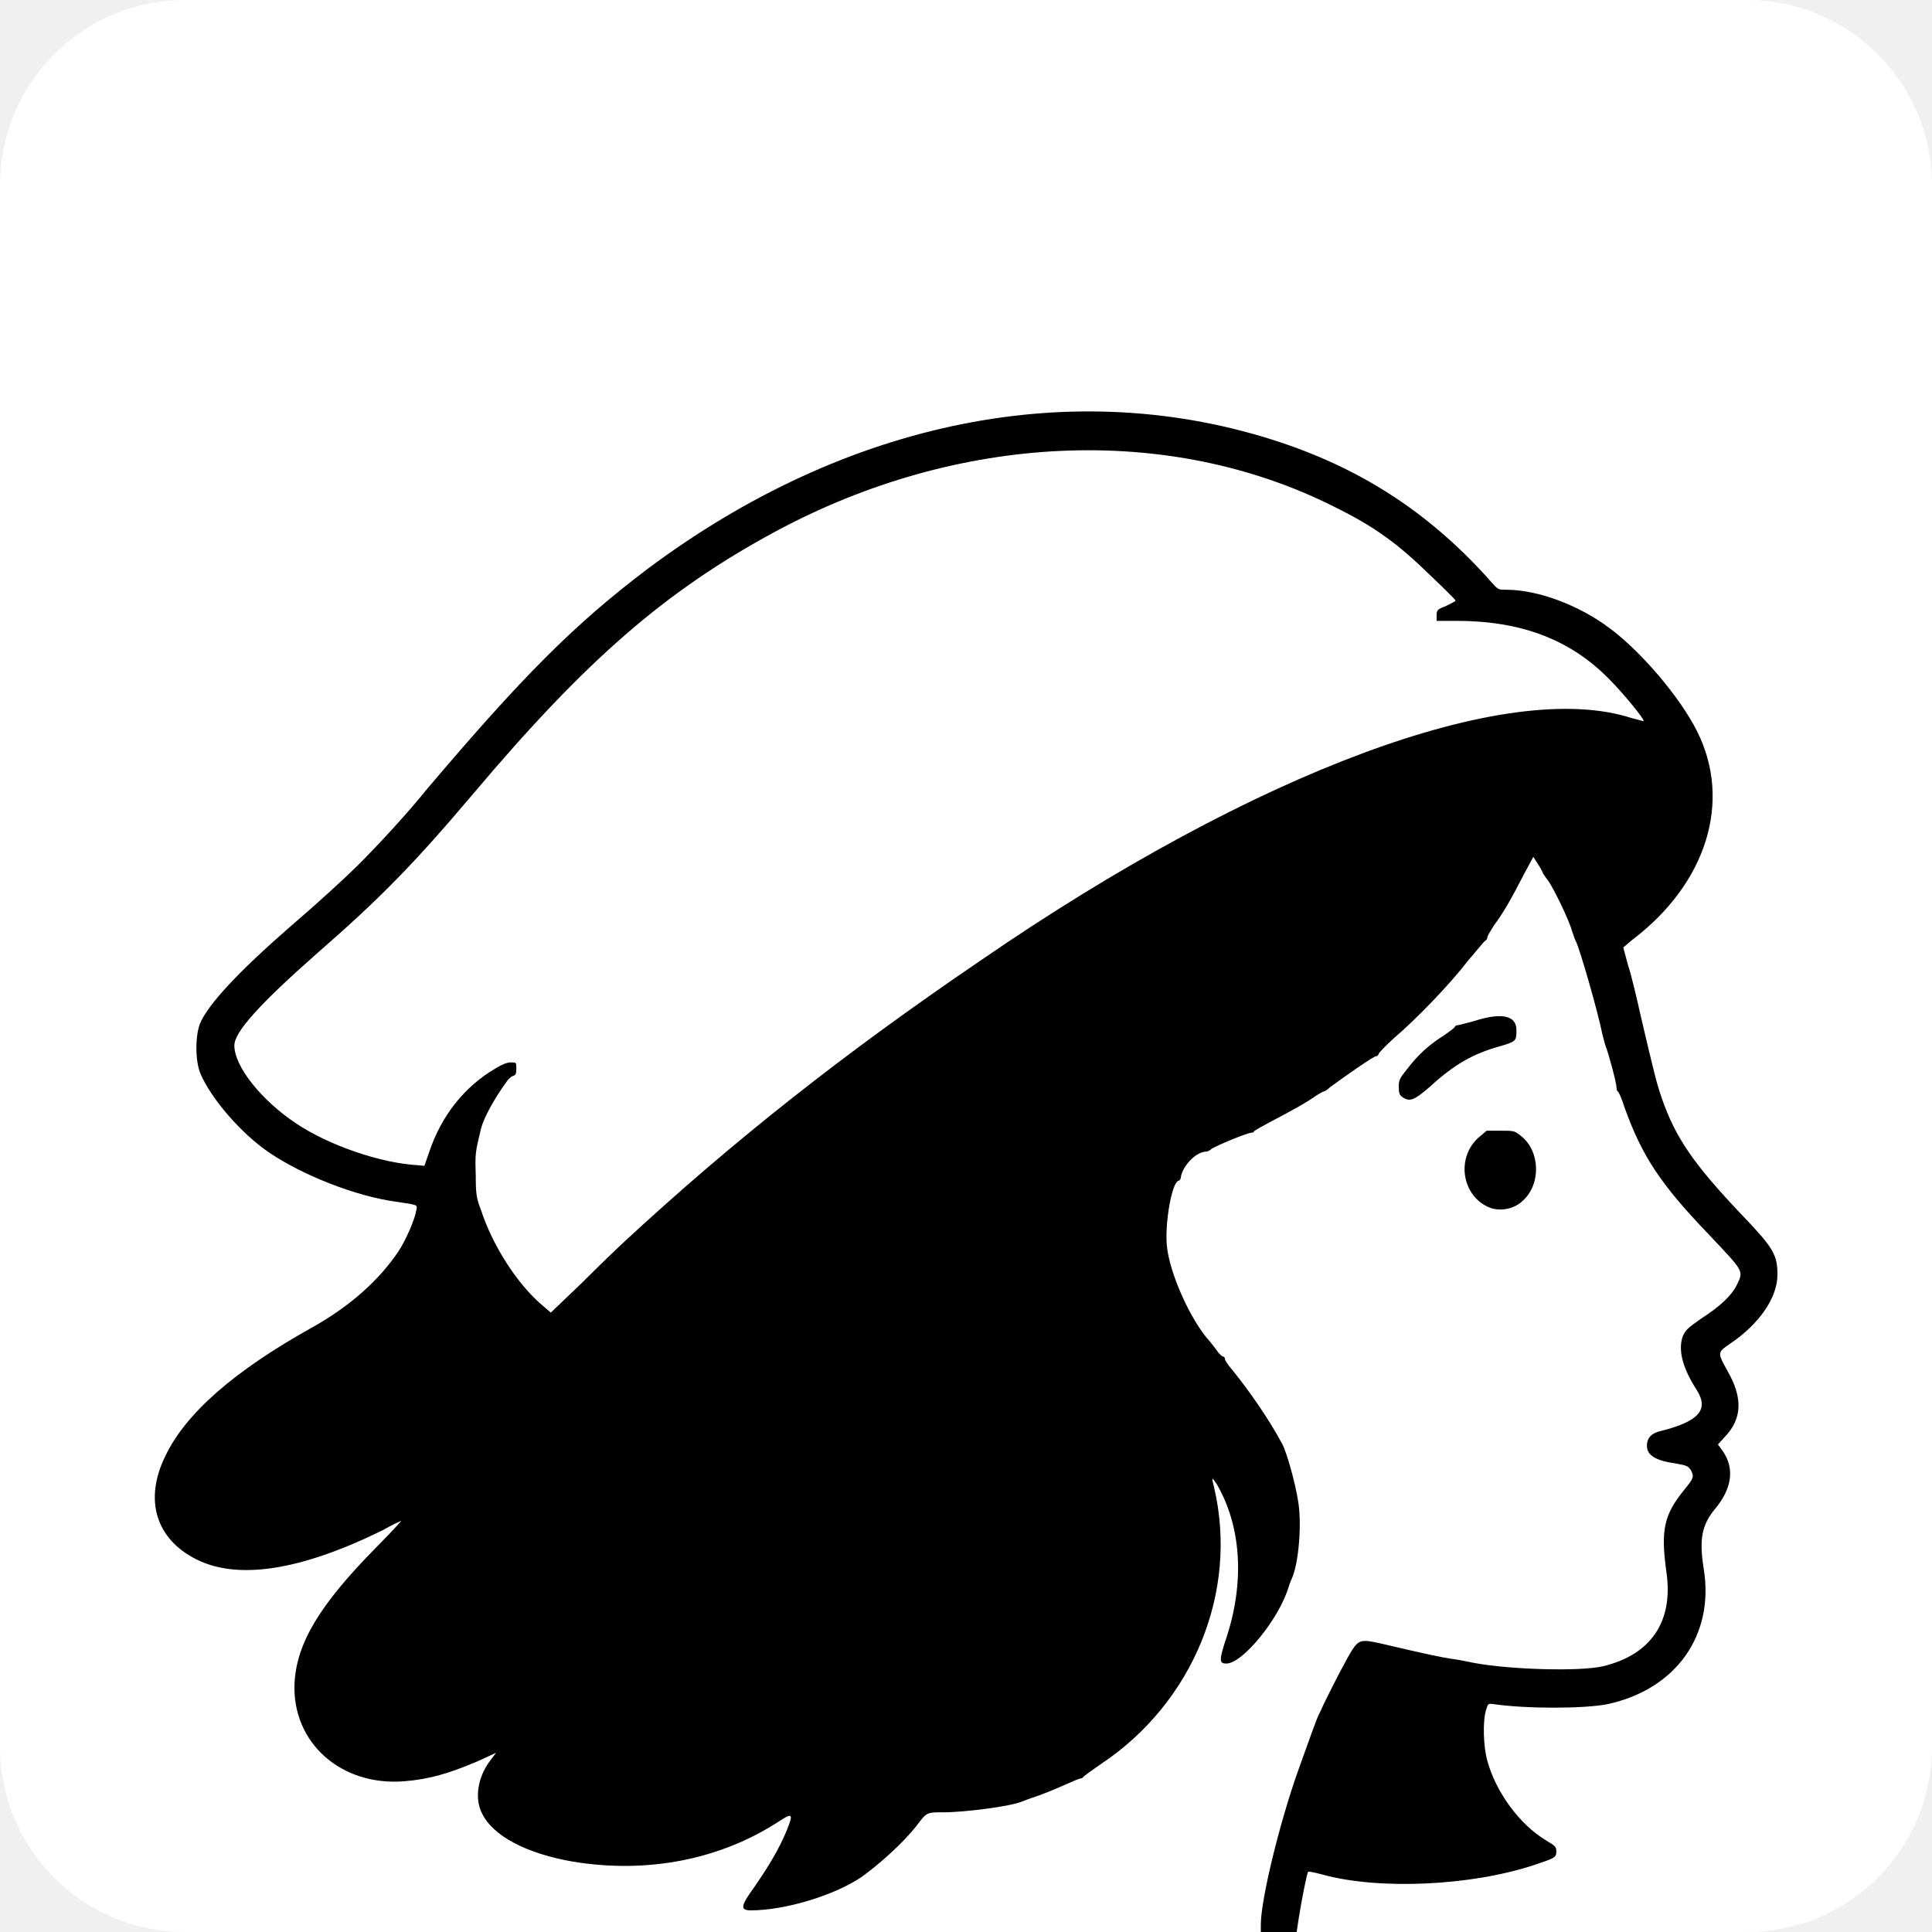
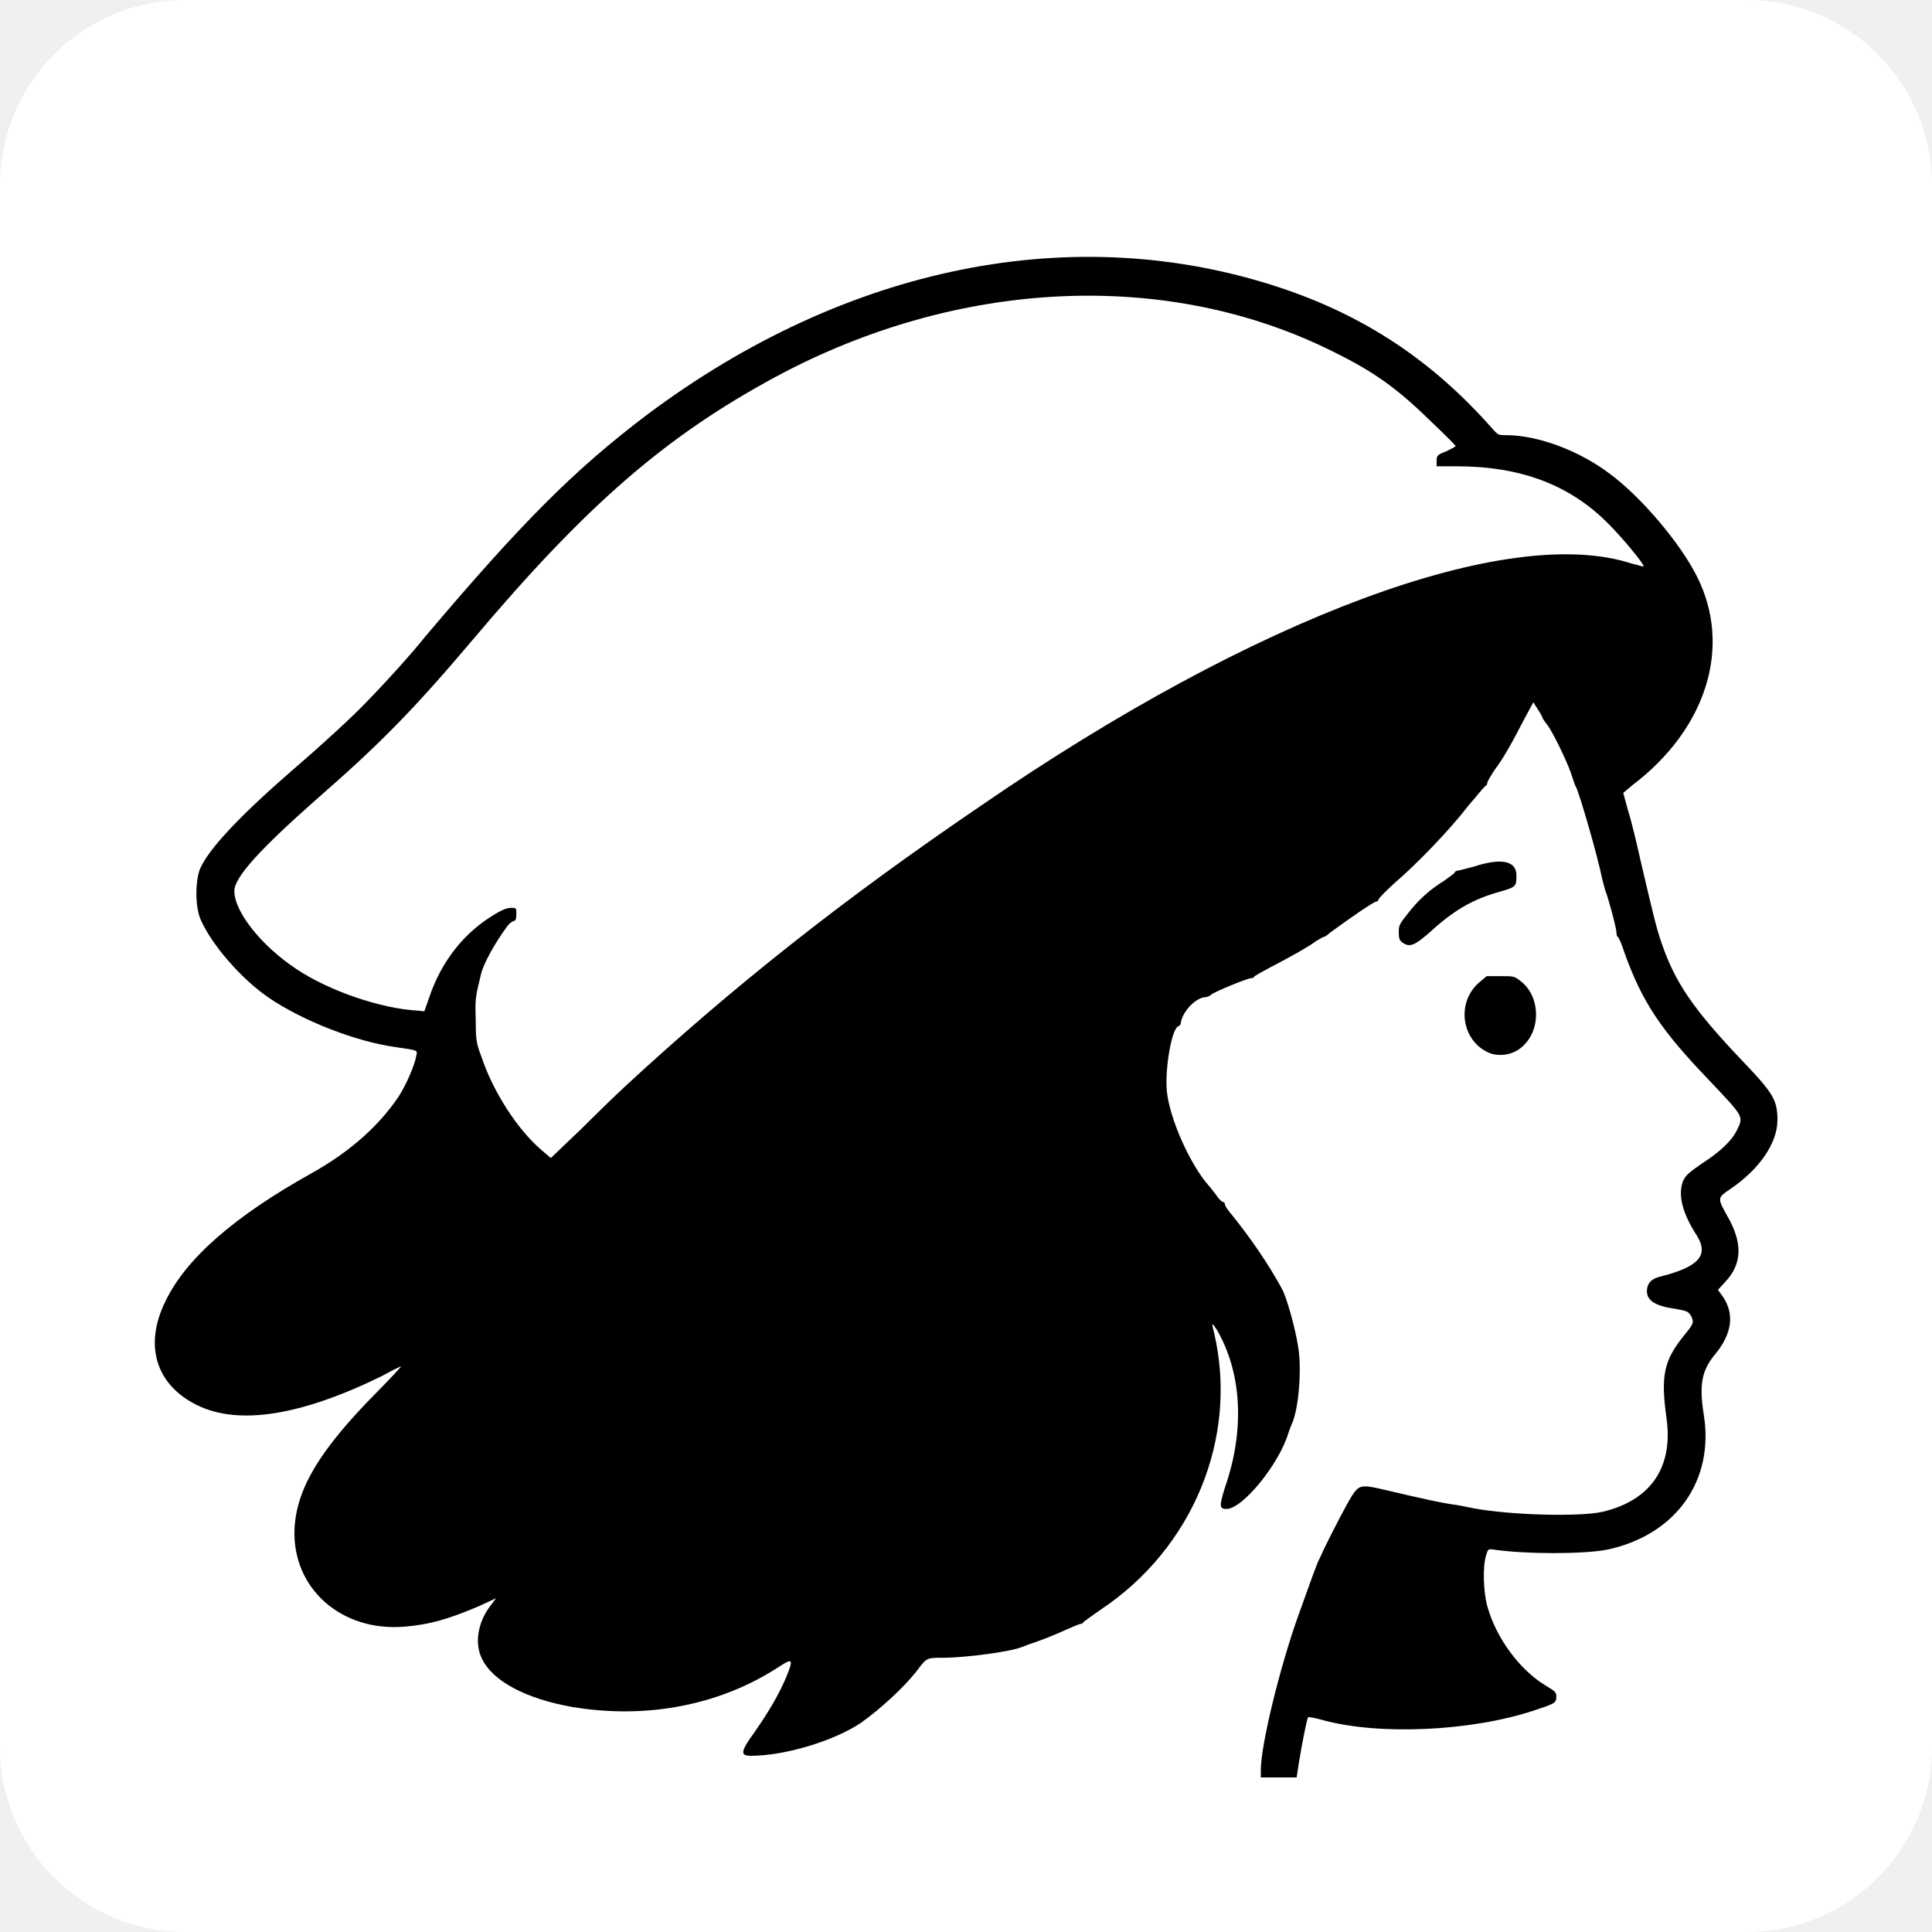
<svg xmlns="http://www.w3.org/2000/svg" viewBox="0 0 24 24">
  <rect width="24" height="24" rx="2.3" fill="#FFFFFF" />
-   <g fill="#000000" transform="translate(1.92 4.47) scale(0.84)">
+   <g fill="#000000" transform="translate(1.92 2.55) scale(0.84)">
    <path d="M16.36 23.14C16.36 22.77 16.64 21.62 16.92 20.84C17.08 20.39 17.20 20.06 17.22 20.03C17.23 20.01 17.26 19.95 17.29 19.88C17.44 19.57 17.64 19.19 17.71 19.08C17.81 18.93 17.85 18.92 18.12 18.98C18.80 19.14 19.04 19.19 19.18 19.21C19.27 19.22 19.41 19.25 19.51 19.27C20.04 19.37 21.08 19.40 21.42 19.32C22.13 19.15 22.46 18.66 22.36 17.94C22.27 17.30 22.32 17.08 22.63 16.70C22.76 16.54 22.77 16.52 22.72 16.42C22.68 16.36 22.66 16.35 22.49 16.32C22.20 16.28 22.07 16.20 22.07 16.06C22.07 15.94 22.14 15.87 22.28 15.84C22.83 15.70 22.99 15.53 22.81 15.24C22.59 14.90 22.53 14.64 22.60 14.44C22.64 14.35 22.67 14.32 22.87 14.18C23.15 14.00 23.32 13.84 23.40 13.68C23.50 13.47 23.51 13.49 22.99 12.94C22.27 12.19 22.00 11.78 21.74 11.06C21.70 10.93 21.65 10.82 21.64 10.82C21.63 10.82 21.62 10.79 21.62 10.76C21.62 10.69 21.50 10.25 21.46 10.15C21.45 10.13 21.43 10.04 21.41 9.97C21.35 9.66 21.08 8.72 21.02 8.60C21.00 8.57 20.98 8.49 20.96 8.44C20.92 8.29 20.68 7.79 20.60 7.69C20.56 7.64 20.53 7.59 20.53 7.59C20.53 7.58 20.50 7.52 20.46 7.46L20.39 7.35L20.25 7.61C20.07 7.96 19.94 8.19 19.81 8.36C19.76 8.44 19.71 8.52 19.71 8.54C19.71 8.56 19.70 8.58 19.68 8.59C19.66 8.60 19.55 8.74 19.42 8.89C19.16 9.23 18.66 9.75 18.33 10.03C18.21 10.14 18.10 10.25 18.10 10.27C18.10 10.28 18.08 10.30 18.06 10.30C18.03 10.30 17.65 10.56 17.38 10.76C17.34 10.80 17.30 10.82 17.29 10.82C17.28 10.82 17.23 10.85 17.18 10.88C17.06 10.97 16.77 11.13 16.50 11.27C16.37 11.34 16.26 11.40 16.26 11.41C16.26 11.42 16.24 11.43 16.22 11.43C16.16 11.43 15.68 11.63 15.63 11.67C15.61 11.69 15.57 11.71 15.55 11.71C15.41 11.71 15.22 11.90 15.18 12.07C15.18 12.11 15.16 12.14 15.14 12.14C15.04 12.18 14.94 12.77 14.97 13.10C15.01 13.51 15.32 14.20 15.60 14.51C15.62 14.53 15.67 14.60 15.71 14.65C15.74 14.70 15.79 14.74 15.80 14.74C15.82 14.74 15.83 14.76 15.83 14.78C15.83 14.80 15.88 14.87 15.94 14.94C16.19 15.25 16.47 15.65 16.67 16.02C16.74 16.14 16.87 16.61 16.91 16.87C16.97 17.20 16.92 17.80 16.82 18.02C16.80 18.06 16.78 18.12 16.77 18.15C16.63 18.62 16.09 19.28 15.85 19.28C15.74 19.28 15.74 19.23 15.86 18.87C16.12 18.06 16.07 17.25 15.71 16.63C15.63 16.51 15.63 16.52 15.67 16.68C16.03 18.22 15.36 19.86 13.99 20.77C13.86 20.86 13.75 20.94 13.74 20.95C13.73 20.97 13.71 20.98 13.69 20.98C13.68 20.98 13.58 21.02 13.47 21.07C13.36 21.12 13.19 21.19 13.08 21.23C12.96 21.27 12.85 21.31 12.83 21.32C12.67 21.39 11.99 21.48 11.66 21.48C11.41 21.48 11.42 21.48 11.26 21.69C11.07 21.93 10.73 22.24 10.45 22.44C10.05 22.71 9.32 22.93 8.82 22.93C8.65 22.93 8.67 22.86 8.88 22.57C9.08 22.28 9.23 22.03 9.34 21.77C9.45 21.50 9.44 21.48 9.24 21.61C8.37 22.18 7.29 22.39 6.19 22.21C5.50 22.09 5.00 21.83 4.84 21.49C4.73 21.27 4.78 20.96 4.96 20.72L5.05 20.60L4.79 20.72C4.32 20.92 4.05 20.99 3.70 21.02C2.76 21.10 2.03 20.45 2.07 19.57C2.10 18.98 2.44 18.41 3.28 17.56C3.49 17.35 3.65 17.17 3.65 17.17C3.64 17.17 3.51 17.23 3.37 17.31C2.17 17.90 1.24 18.05 0.62 17.74C0.02 17.44 -0.16 16.86 0.16 16.21C0.46 15.58 1.18 14.95 2.33 14.31C2.90 13.99 3.32 13.61 3.61 13.18C3.72 13.01 3.85 12.71 3.87 12.58C3.89 12.49 3.90 12.50 3.57 12.45C2.98 12.37 2.19 12.06 1.69 11.72C1.28 11.44 0.84 10.93 0.68 10.56C0.60 10.37 0.60 10.01 0.67 9.82C0.79 9.53 1.25 9.04 2.02 8.37C2.52 7.94 2.95 7.54 3.13 7.35C3.47 7.00 3.81 6.62 4.01 6.37C5.44 4.68 6.21 3.91 7.28 3.10C10.23 0.89 13.61 0.21 16.65 1.22C17.91 1.64 18.91 2.31 19.79 3.31C19.87 3.40 19.88 3.40 19.99 3.40C20.46 3.40 21.07 3.63 21.52 3.97C21.98 4.31 22.56 4.99 22.81 5.49C23.33 6.52 22.96 7.74 21.85 8.58L21.72 8.69L21.79 8.95C21.84 9.10 21.92 9.44 21.98 9.71C22.17 10.52 22.21 10.69 22.29 10.92C22.49 11.50 22.76 11.89 23.45 12.62C23.94 13.13 24.00 13.23 24.00 13.53C24.00 13.87 23.73 14.26 23.30 14.55C23.11 14.68 23.11 14.68 23.26 14.95C23.49 15.35 23.48 15.66 23.22 15.93L23.12 16.04L23.20 16.15C23.37 16.41 23.32 16.70 23.08 16.99C22.88 17.23 22.84 17.44 22.91 17.88C23.07 18.86 22.50 19.66 21.49 19.88C21.14 19.95 20.28 19.95 19.80 19.88C19.72 19.87 19.72 19.87 19.69 19.97C19.64 20.13 19.65 20.51 19.71 20.72C19.84 21.19 20.19 21.66 20.57 21.89C20.72 21.98 20.73 21.99 20.73 22.06C20.73 22.15 20.70 22.16 20.40 22.26C19.46 22.57 18.10 22.63 17.27 22.40C17.16 22.37 17.06 22.35 17.06 22.36C17.04 22.38 16.96 22.80 16.92 23.05L16.89 23.25L16.62 23.25L16.36 23.25L16.36 23.14ZM6.97 13.02C8.54 11.57 10.16 10.28 12.22 8.88C16.29 6.08 20.02 4.70 21.85 5.30C21.94 5.32 22.02 5.35 22.02 5.34C22.04 5.32 21.71 4.92 21.51 4.72C20.93 4.13 20.20 3.86 19.25 3.86L18.96 3.86L18.96 3.78C18.96 3.70 18.97 3.69 19.10 3.64C19.18 3.60 19.24 3.57 19.24 3.56C19.24 3.55 19.08 3.39 18.89 3.21C18.39 2.72 18.05 2.47 17.44 2.17C14.99 0.94 11.89 1.08 9.18 2.54C7.55 3.42 6.38 4.44 4.71 6.42C3.83 7.46 3.34 7.96 2.40 8.78C1.55 9.53 1.18 9.94 1.18 10.14C1.18 10.45 1.58 10.95 2.09 11.29C2.58 11.62 3.35 11.88 3.89 11.91L3.99 11.92L4.06 11.72C4.24 11.18 4.58 10.75 5.04 10.48C5.14 10.42 5.21 10.39 5.27 10.39C5.35 10.39 5.35 10.39 5.35 10.48C5.35 10.56 5.34 10.58 5.30 10.59C5.27 10.60 5.23 10.64 5.21 10.67C5.02 10.93 4.87 11.21 4.83 11.36C4.74 11.73 4.74 11.74 4.75 12.06C4.75 12.34 4.76 12.40 4.83 12.58C5.00 13.10 5.36 13.66 5.72 13.97L5.86 14.09L6.31 13.66C6.55 13.42 6.85 13.13 6.97 13.02ZM19.78 12.55C19.35 12.41 19.23 11.83 19.57 11.51L19.70 11.40L19.90 11.40C20.11 11.40 20.11 11.40 20.21 11.48C20.49 11.70 20.51 12.19 20.23 12.44C20.11 12.55 19.94 12.59 19.78 12.55ZM18.45 10.90C18.41 10.87 18.40 10.84 18.40 10.75C18.40 10.65 18.41 10.63 18.53 10.48C18.69 10.27 18.86 10.12 19.07 9.99C19.15 9.93 19.23 9.88 19.23 9.86C19.24 9.85 19.25 9.84 19.27 9.84C19.29 9.84 19.39 9.81 19.51 9.78C19.91 9.65 20.14 9.69 20.14 9.91C20.14 10.07 20.14 10.08 19.90 10.15C19.50 10.26 19.22 10.42 18.86 10.75C18.63 10.95 18.56 10.98 18.45 10.90Z" />
  </g>
</svg>
